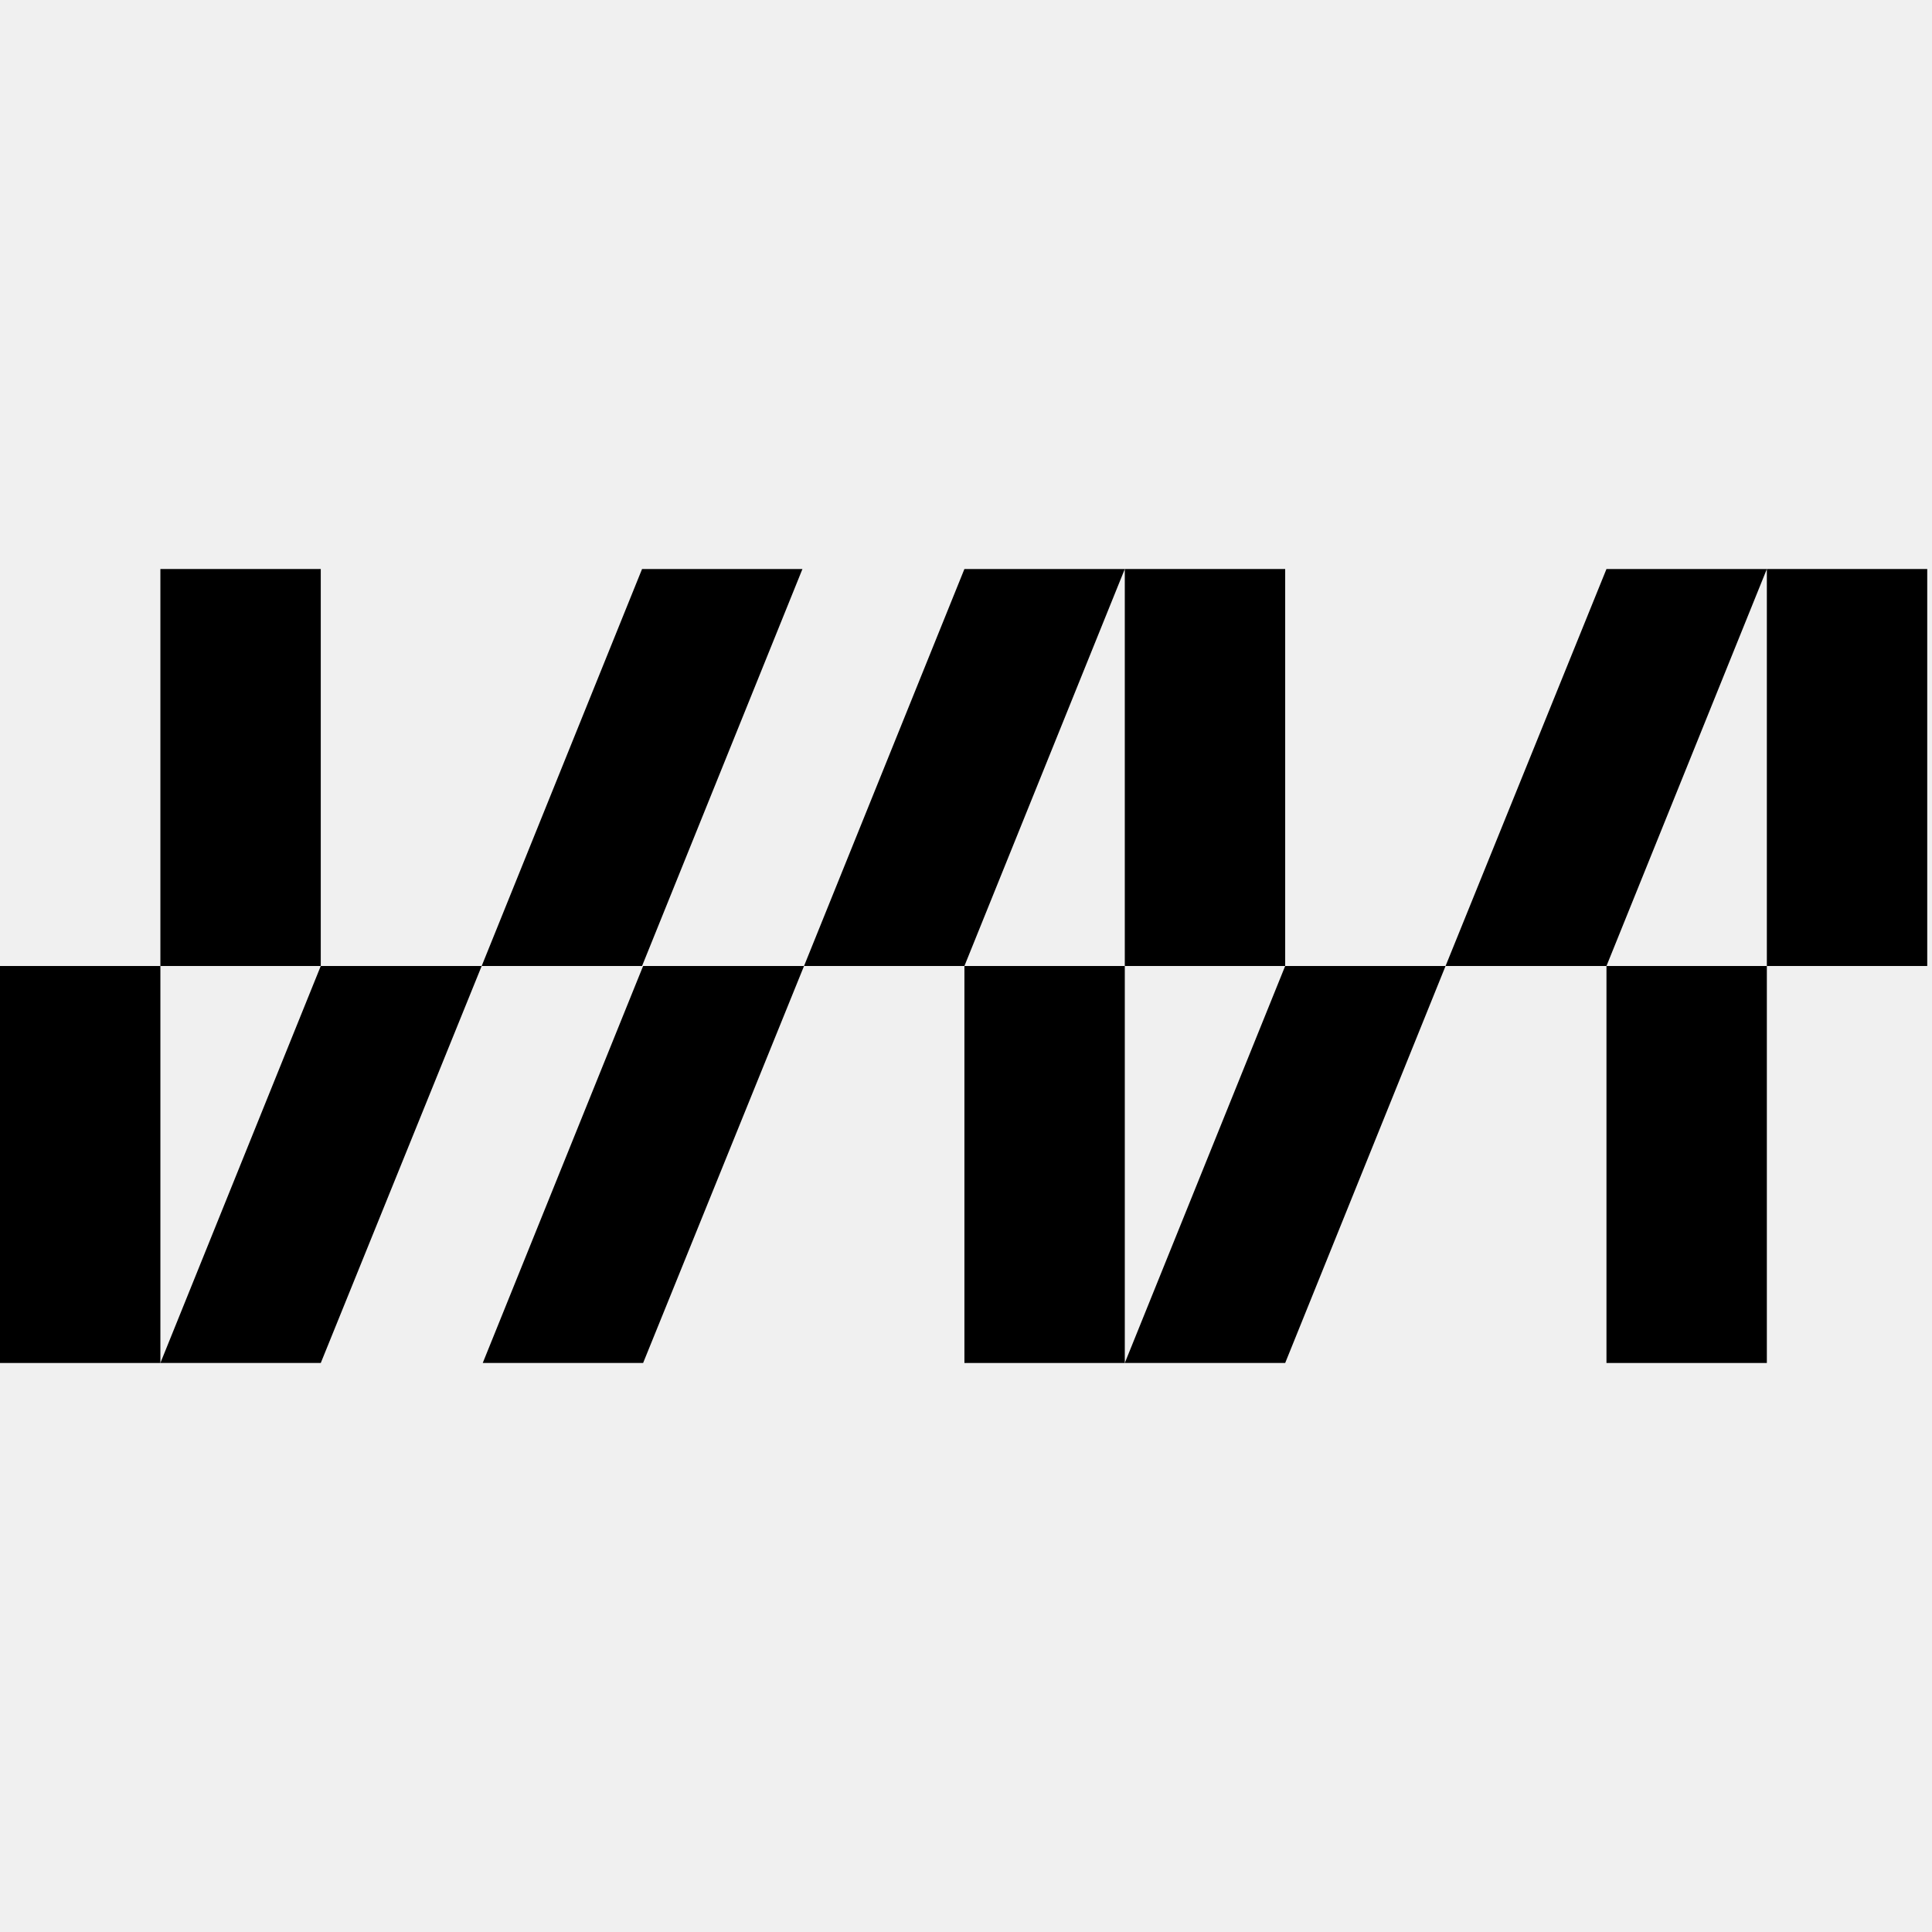
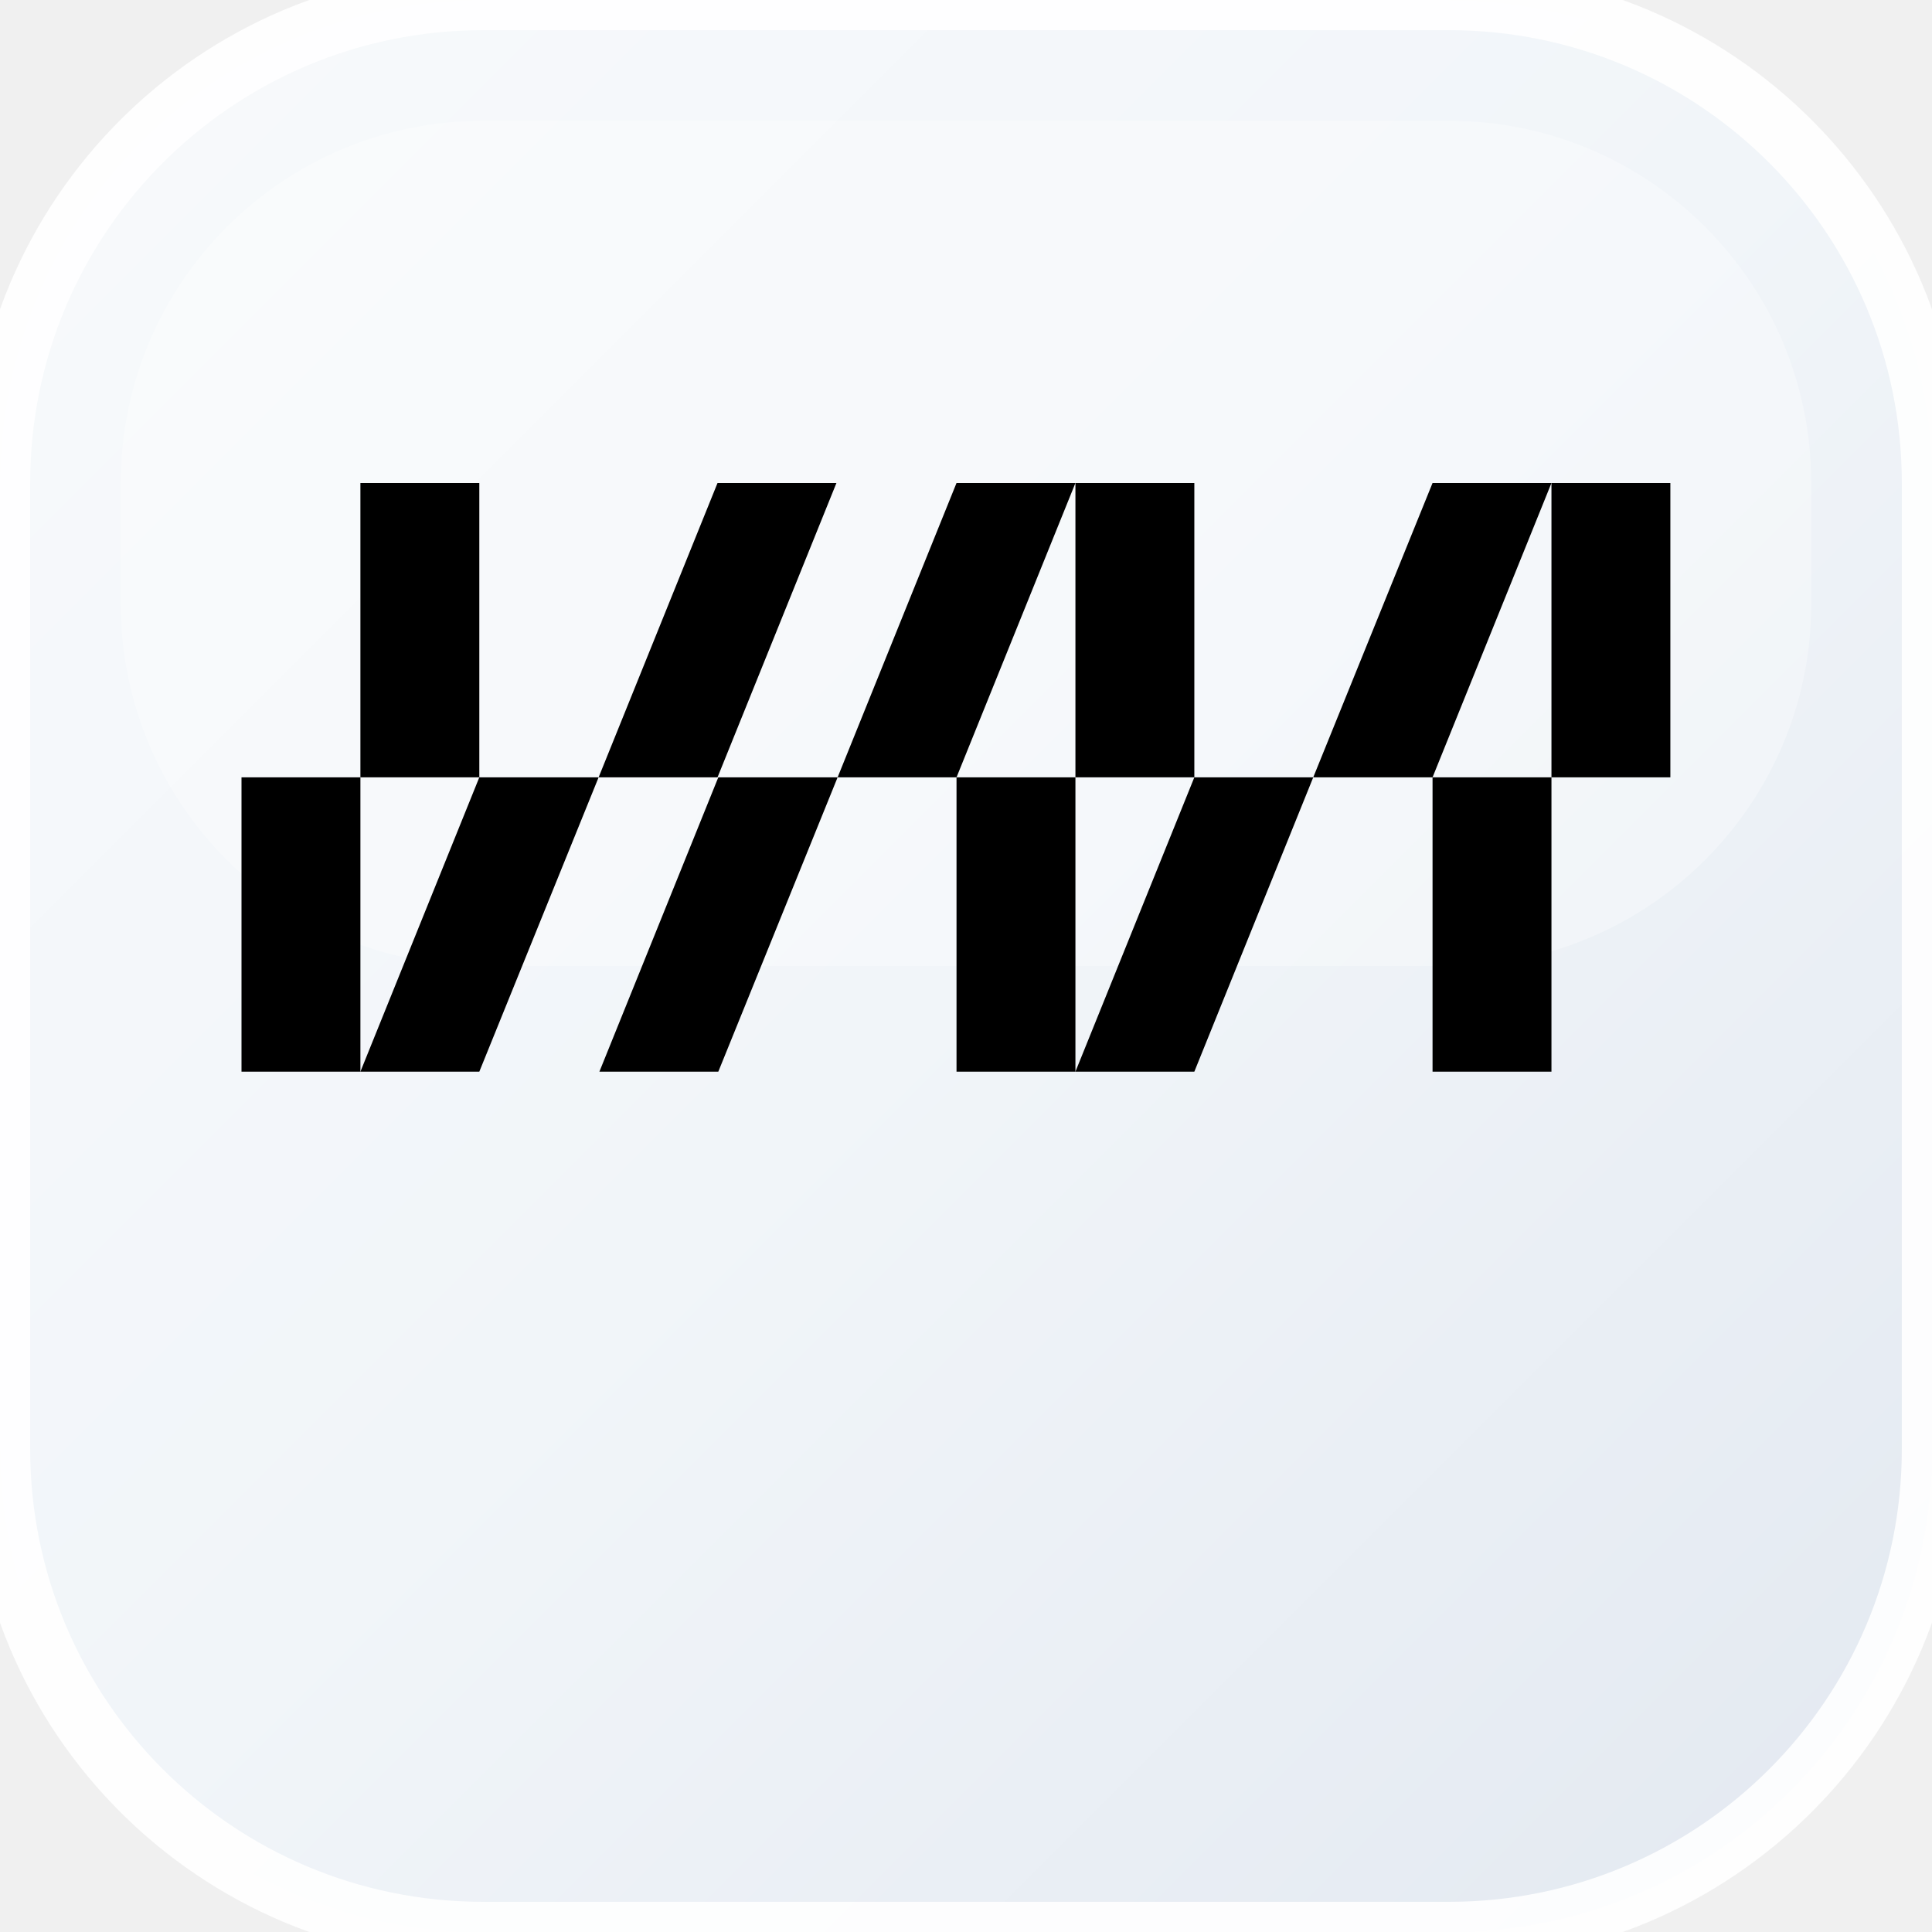
- <svg xmlns="http://www.w3.org/2000/svg" width="32" height="32" viewBox="0 0 365 150" fill="none">
-   <g clipPath="url(#clip0_6_20)">
-     <path d="M30.3 75V150H0V75" fill="black" />
-     <path d="M30.3 75V0H60.6V75" fill="black" />
-     <path d="M30.3 150L60.6 75H91L60.6 150" fill="black" />
-     <path d="M91 75L121.3 0H151.6L121.3 75" fill="black" />
-     <path d="M333.8 75V0H364.1V75" fill="black" />
-     <path d="M333.8 75V150H303.5V75" fill="black" />
-     <path d="M333.8 0L303.5 75H273.1L303.5 0" fill="black" />
-     <path d="M273.1 75L242.8 150H212.5L242.8 75" fill="black" />
-     <path d="M212.5 75V0H242.8V75" fill="black" />
-     <path d="M212.5 75V150H182.2V75" fill="black" />
-     <path d="M212.5 0L182.2 75H151.9L182.2 0" fill="black" />
-     <path d="M151.9 75L121.5 150H91.2L121.5 75" fill="black" />
+ <svg xmlns="http://www.w3.org/2000/svg" width="32" height="32" viewBox="0 0 32 32" fill="none">
+   <rect width="32" height="32" rx="8" fill="url(#glassGradient)" />
+   <rect width="32" height="32" rx="8" fill="none" stroke="rgba(255, 255, 255, 0.9)" stroke-width="1" />
+   <rect x="2" y="2" width="28" height="14" rx="6" fill="rgba(255, 255, 255, 0.3)" />
+   <g transform="translate(4, 8) scale(0.065)">
+     <g clip-path="url(#clip0_6_20)">
+       <path d="M30.3 75V150H0V75" fill="black" />
+       <path d="M30.3 75V0H60.6V75" fill="black" />
+       <path d="M30.3 150L60.6 75H91L60.6 150" fill="black" />
+       <path d="M91 75L121.3 0H151.6L121.3 75" fill="black" />
+       <path d="M333.8 75V0H364.1V75" fill="black" />
+       <path d="M333.8 75V150H303.5V75" fill="black" />
+       <path d="M333.8 0L303.5 75H273.1L303.5 0" fill="black" />
+       <path d="M273.1 75L242.8 150H212.5L242.8 75" fill="black" />
+       <path d="M212.5 75V0H242.8V75" fill="black" />
+       <path d="M212.5 75V150H182.2V75" fill="black" />
+       <path d="M212.5 0L182.2 75H151.9L182.2 0" fill="black" />
+       <path d="M151.9 75L121.5 150H91.2L121.5 75" fill="black" />
+     </g>
+     <defs>
+       <clipPath id="clip0_6_20">
+         <rect width="364.1" height="150" fill="white" />
+       </clipPath>
+     </defs>
  </g>
  <defs>
-     <clipPath id="clip0_6_20">
-       <rect width="364.1" height="150" fill="white" />
-     </clipPath>
+     <linearGradient id="glassGradient" x1="0%" y1="0%" x2="100%" y2="100%">
+       <stop offset="0%" style="stop-color:rgb(248, 250, 252);stop-opacity:1" />
+       <stop offset="50%" style="stop-color:rgb(241, 245, 249);stop-opacity:1" />
+       <stop offset="100%" style="stop-color:rgb(226, 232, 240);stop-opacity:1" />
+     </linearGradient>
  </defs>
</svg>
